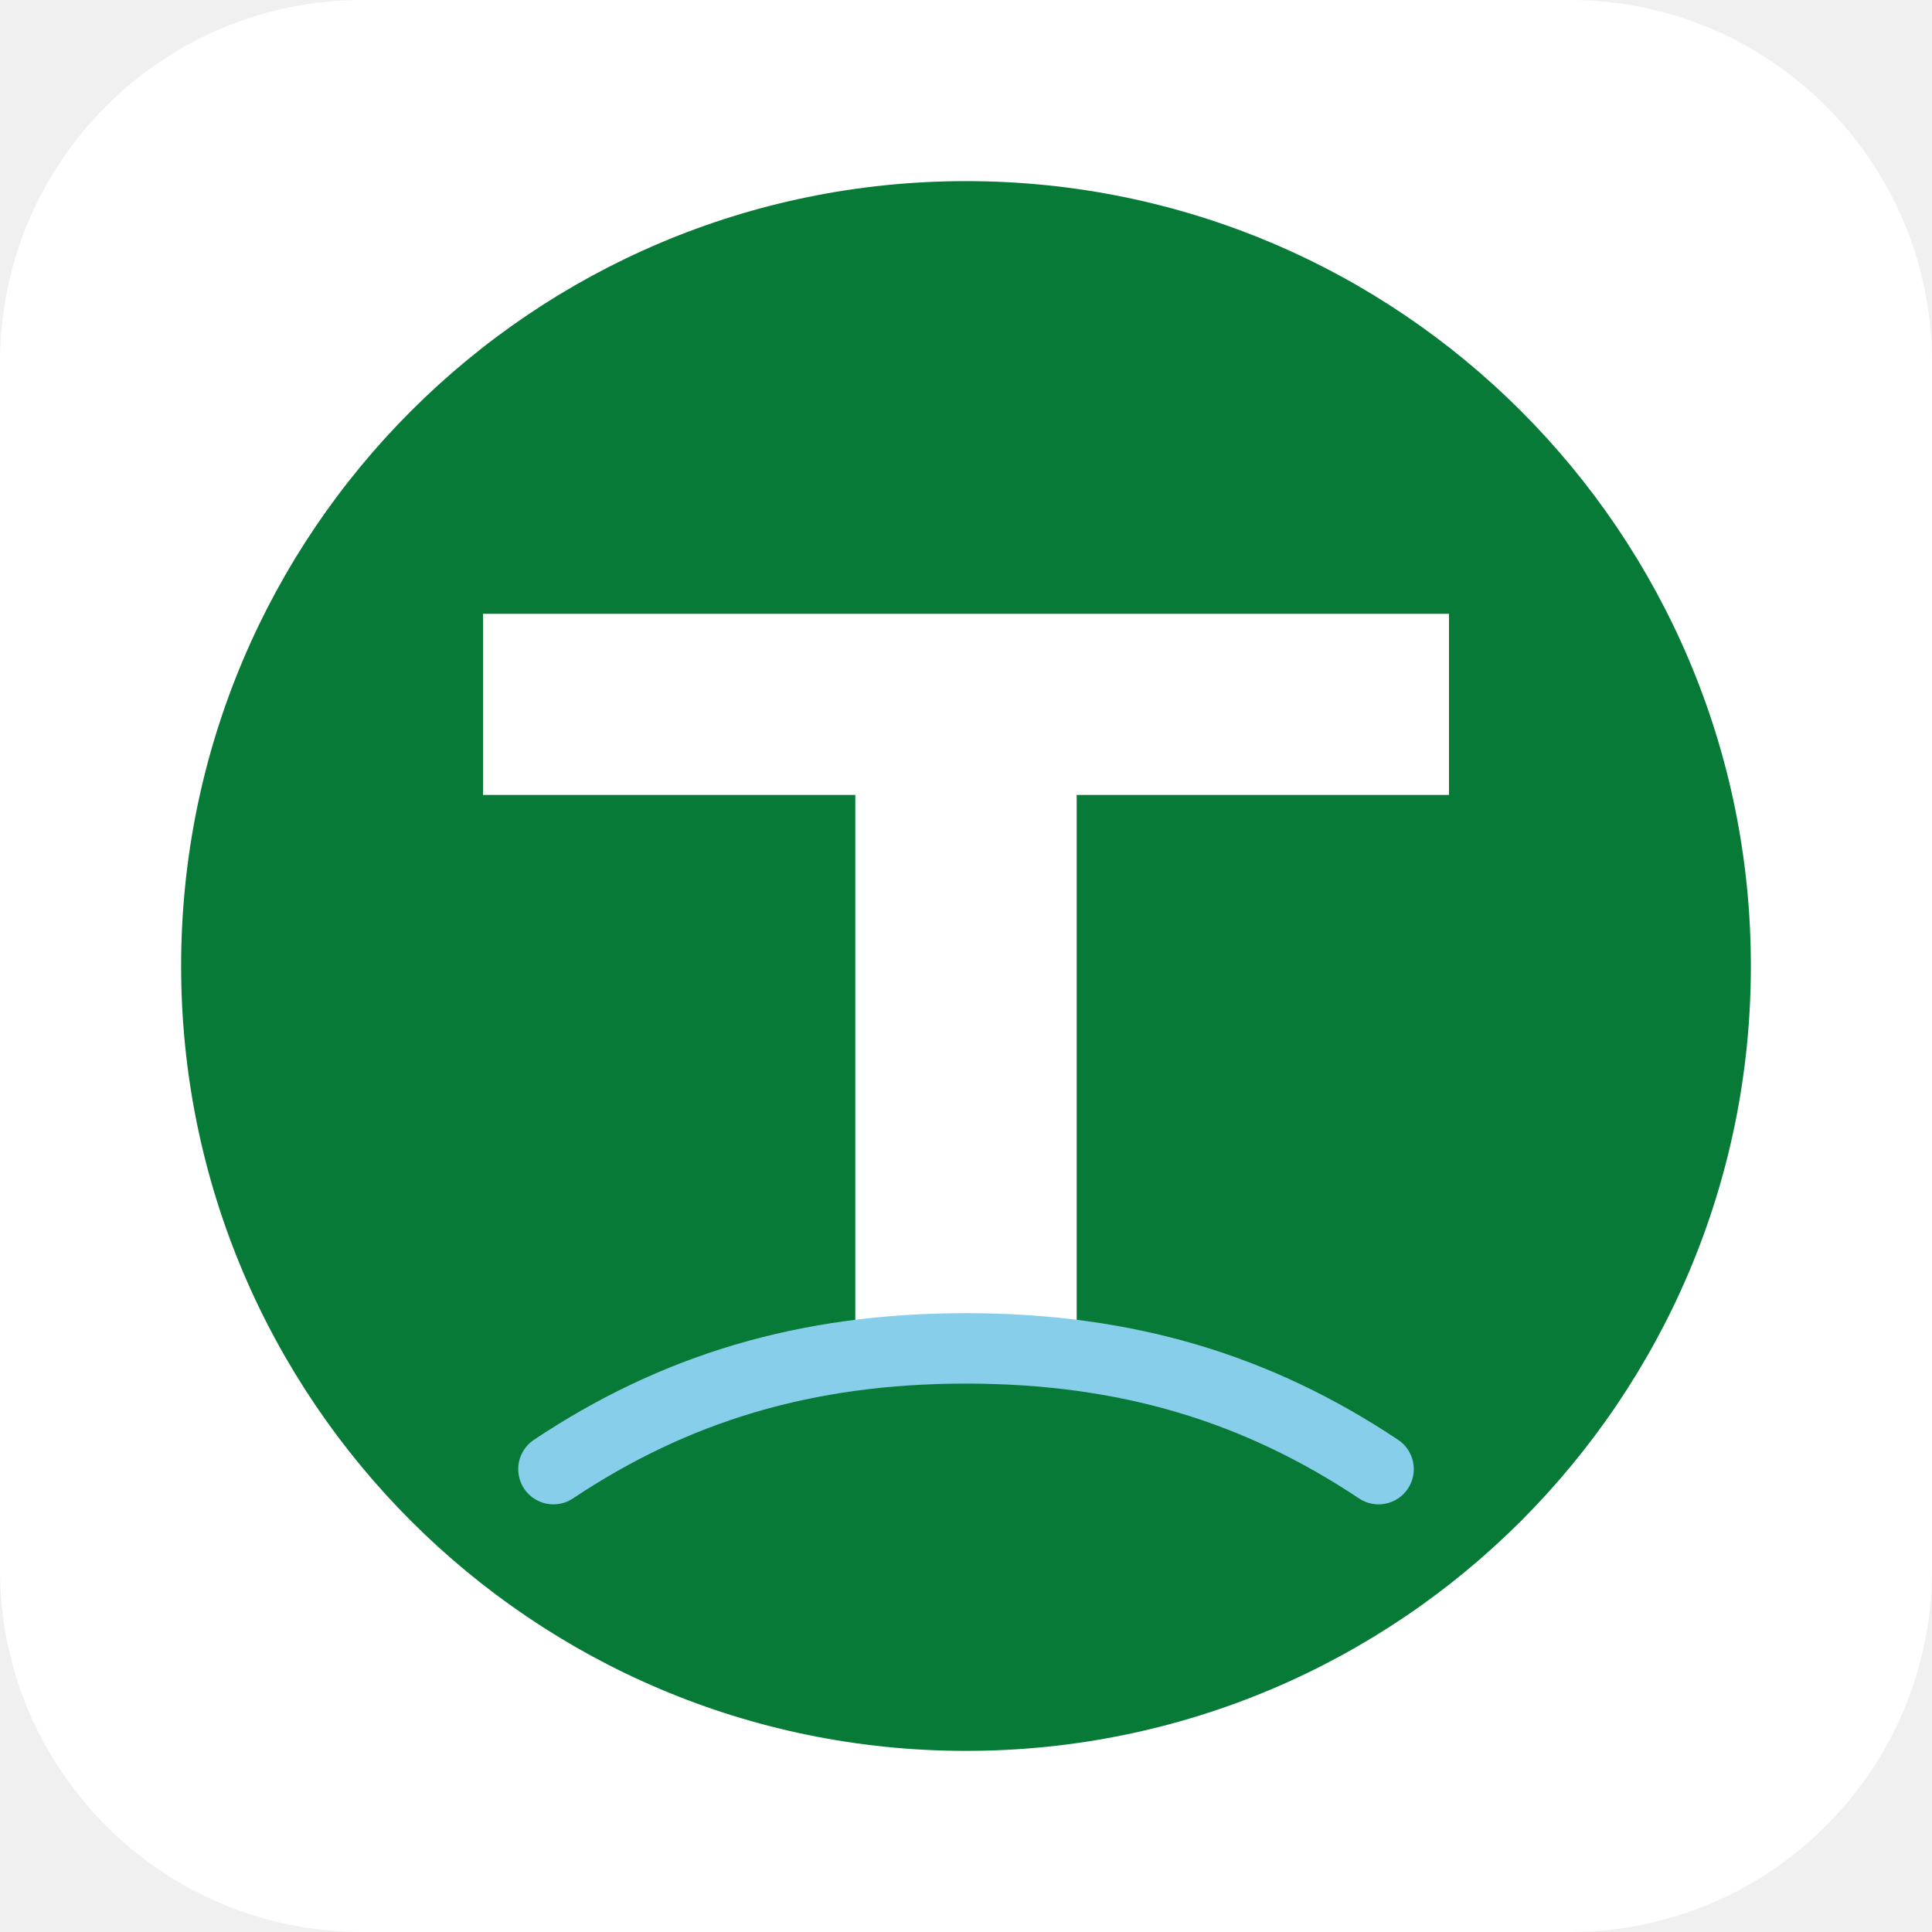
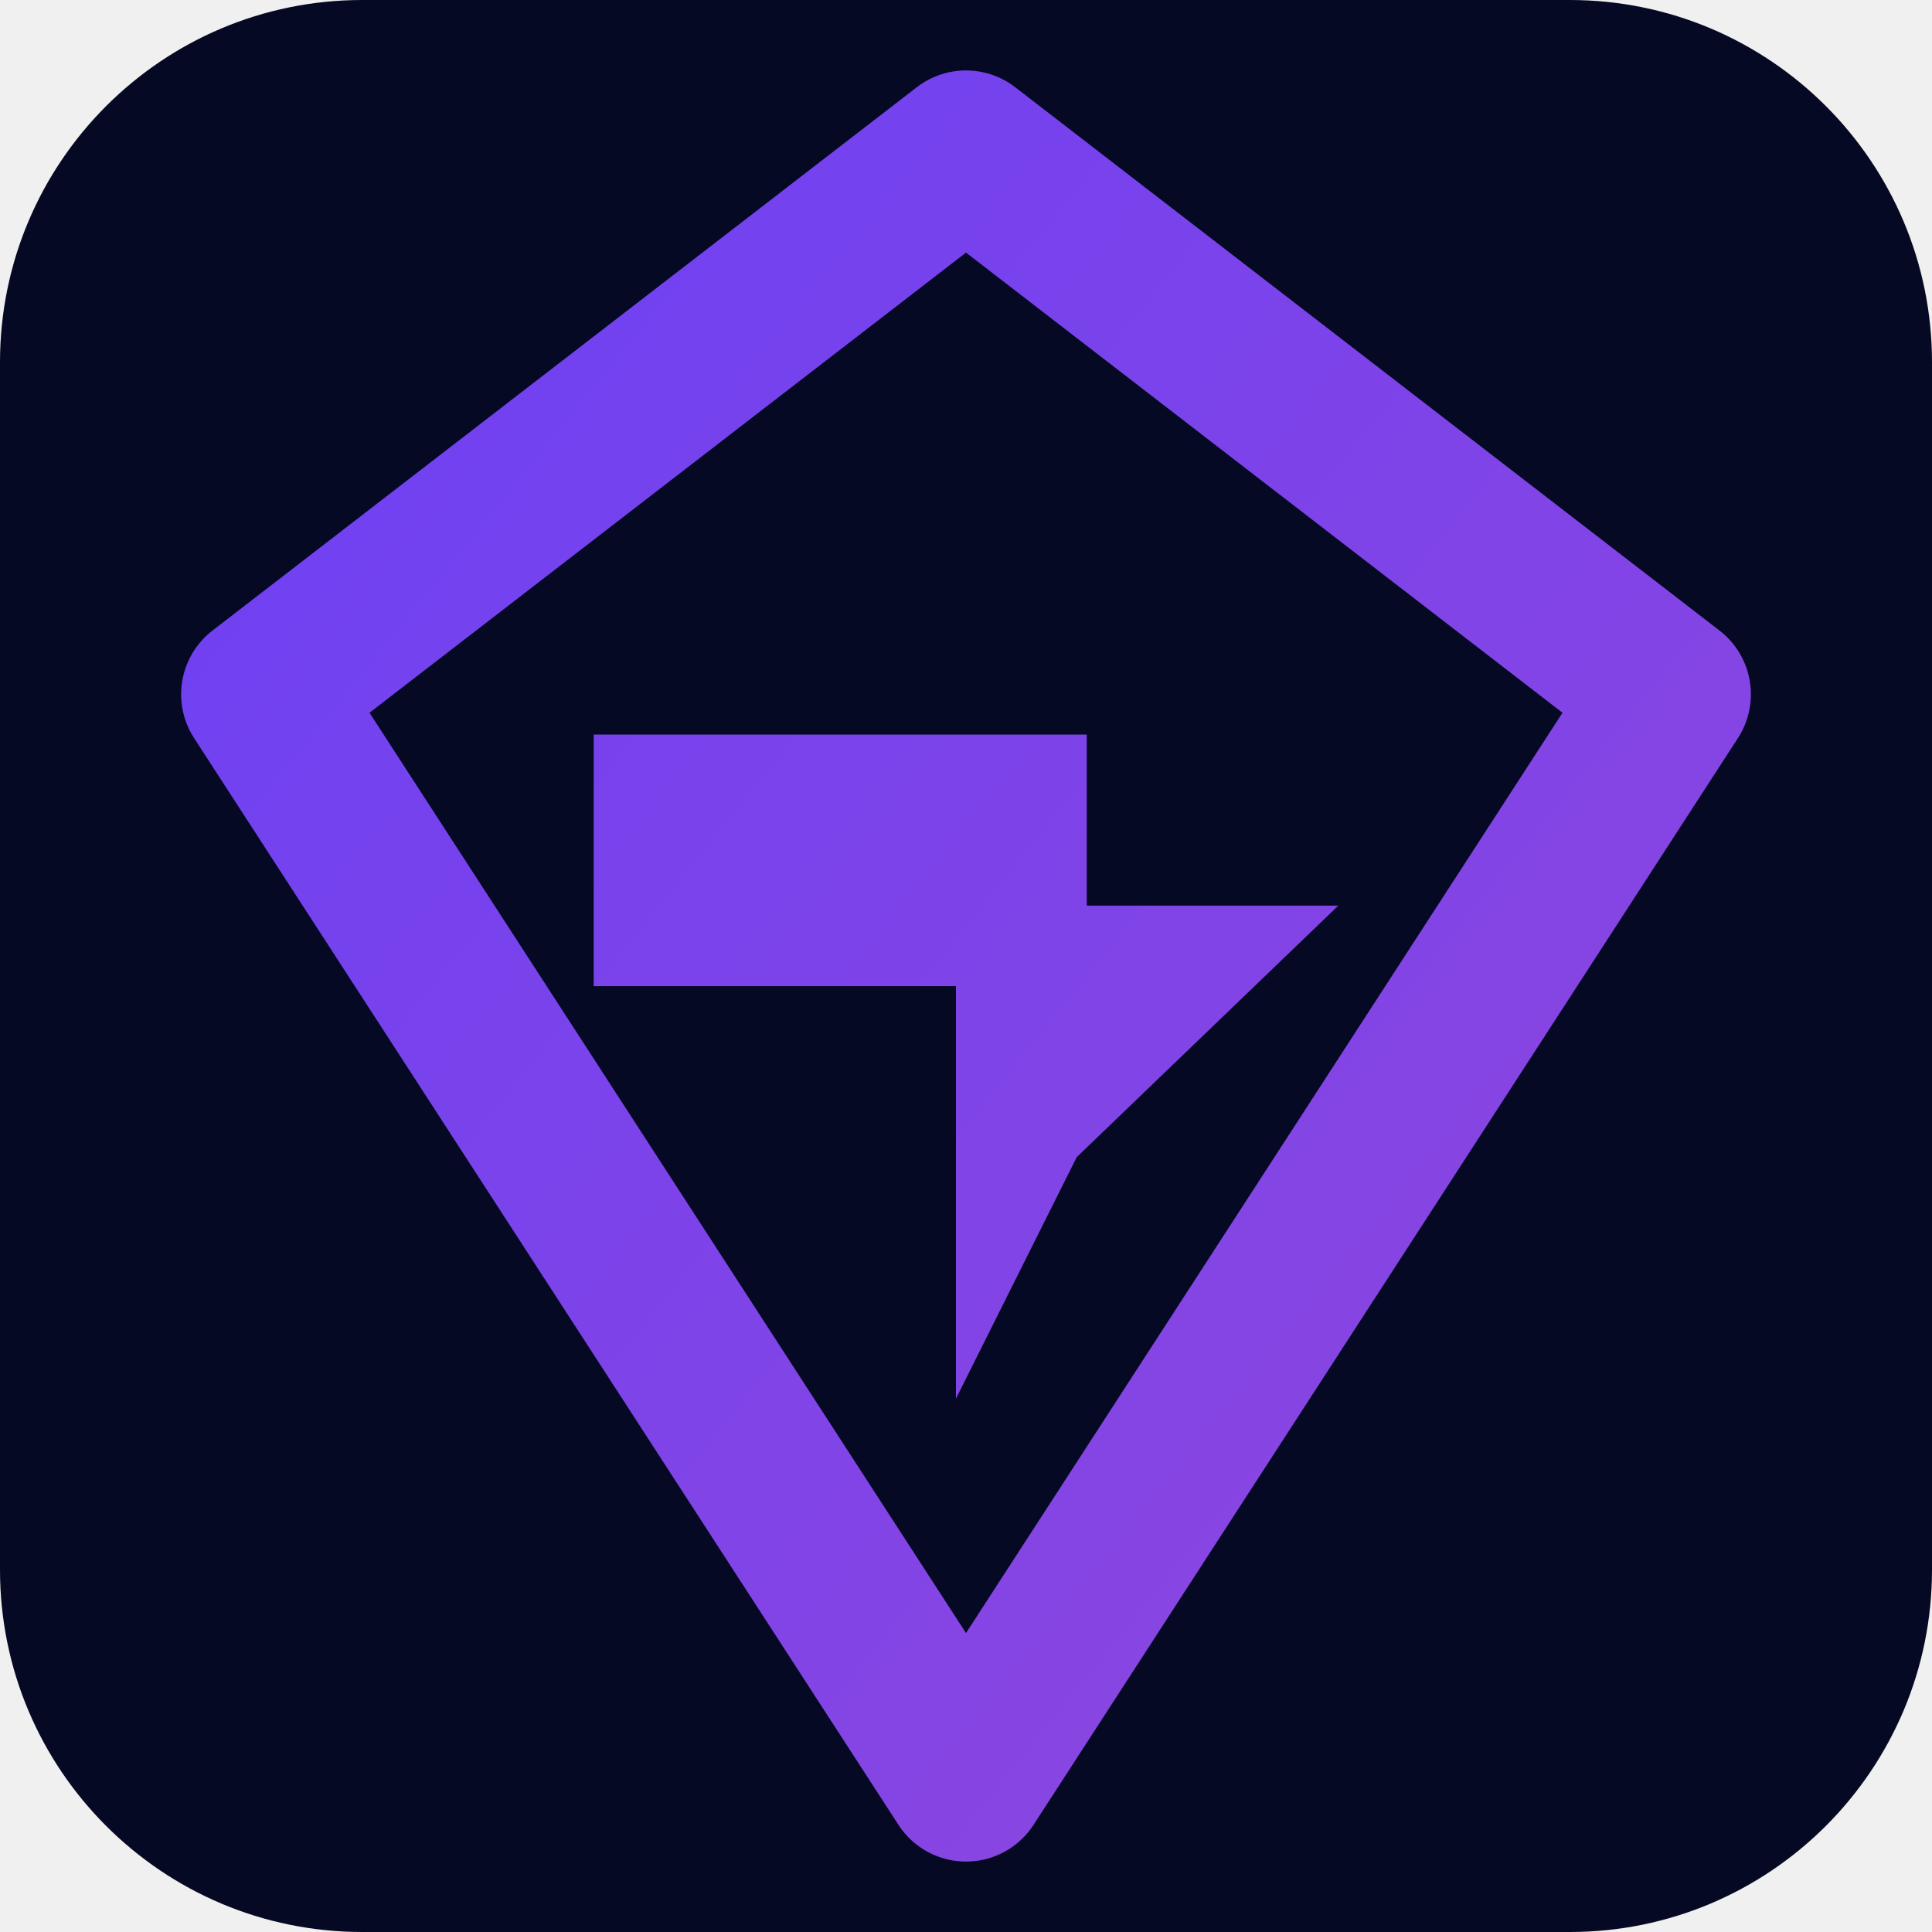
- <svg xmlns="http://www.w3.org/2000/svg" viewBox="0 0 192 192" role="img" aria-label="TGOOD">
-   <rect width="192" height="192" rx="36" fill="#ffffff" />
-   <circle cx="96" cy="96" r="78" fill="#087a38" />
-   <path d="M48 61h96v18h-37v54H85V79H48z" fill="#ffffff" />
-   <path d="M55 146c12-8 25-12 41-12 16 0 29 4 41 12" fill="none" stroke="#87CEEB" stroke-width="7" stroke-linecap="round" />
+ <svg xmlns="http://www.w3.org/2000/svg" viewBox="0 0 192 192" role="img" aria-label="DIAMANT">
+   <rect width="192" height="192" rx="36" fill="#050923" />
+   <defs>
+     <linearGradient id="diamant" x1="28" y1="42" x2="164" y2="152" gradientUnits="userSpaceOnUse">
+       <stop stop-color="#7041F2" />
+       <stop offset="1" stop-color="#8C46DF" />
+     </linearGradient>
+   </defs>
+   <path d="M96 15 166 69 96 177 26 69 96 15Z" fill="none" stroke="url(#diamant)" stroke-linejoin="round" stroke-width="16" />
+   <path d="M59 73h49v17h25l-26 25-12 24V98H59V73Z" fill="url(#diamant)" />
</svg>
